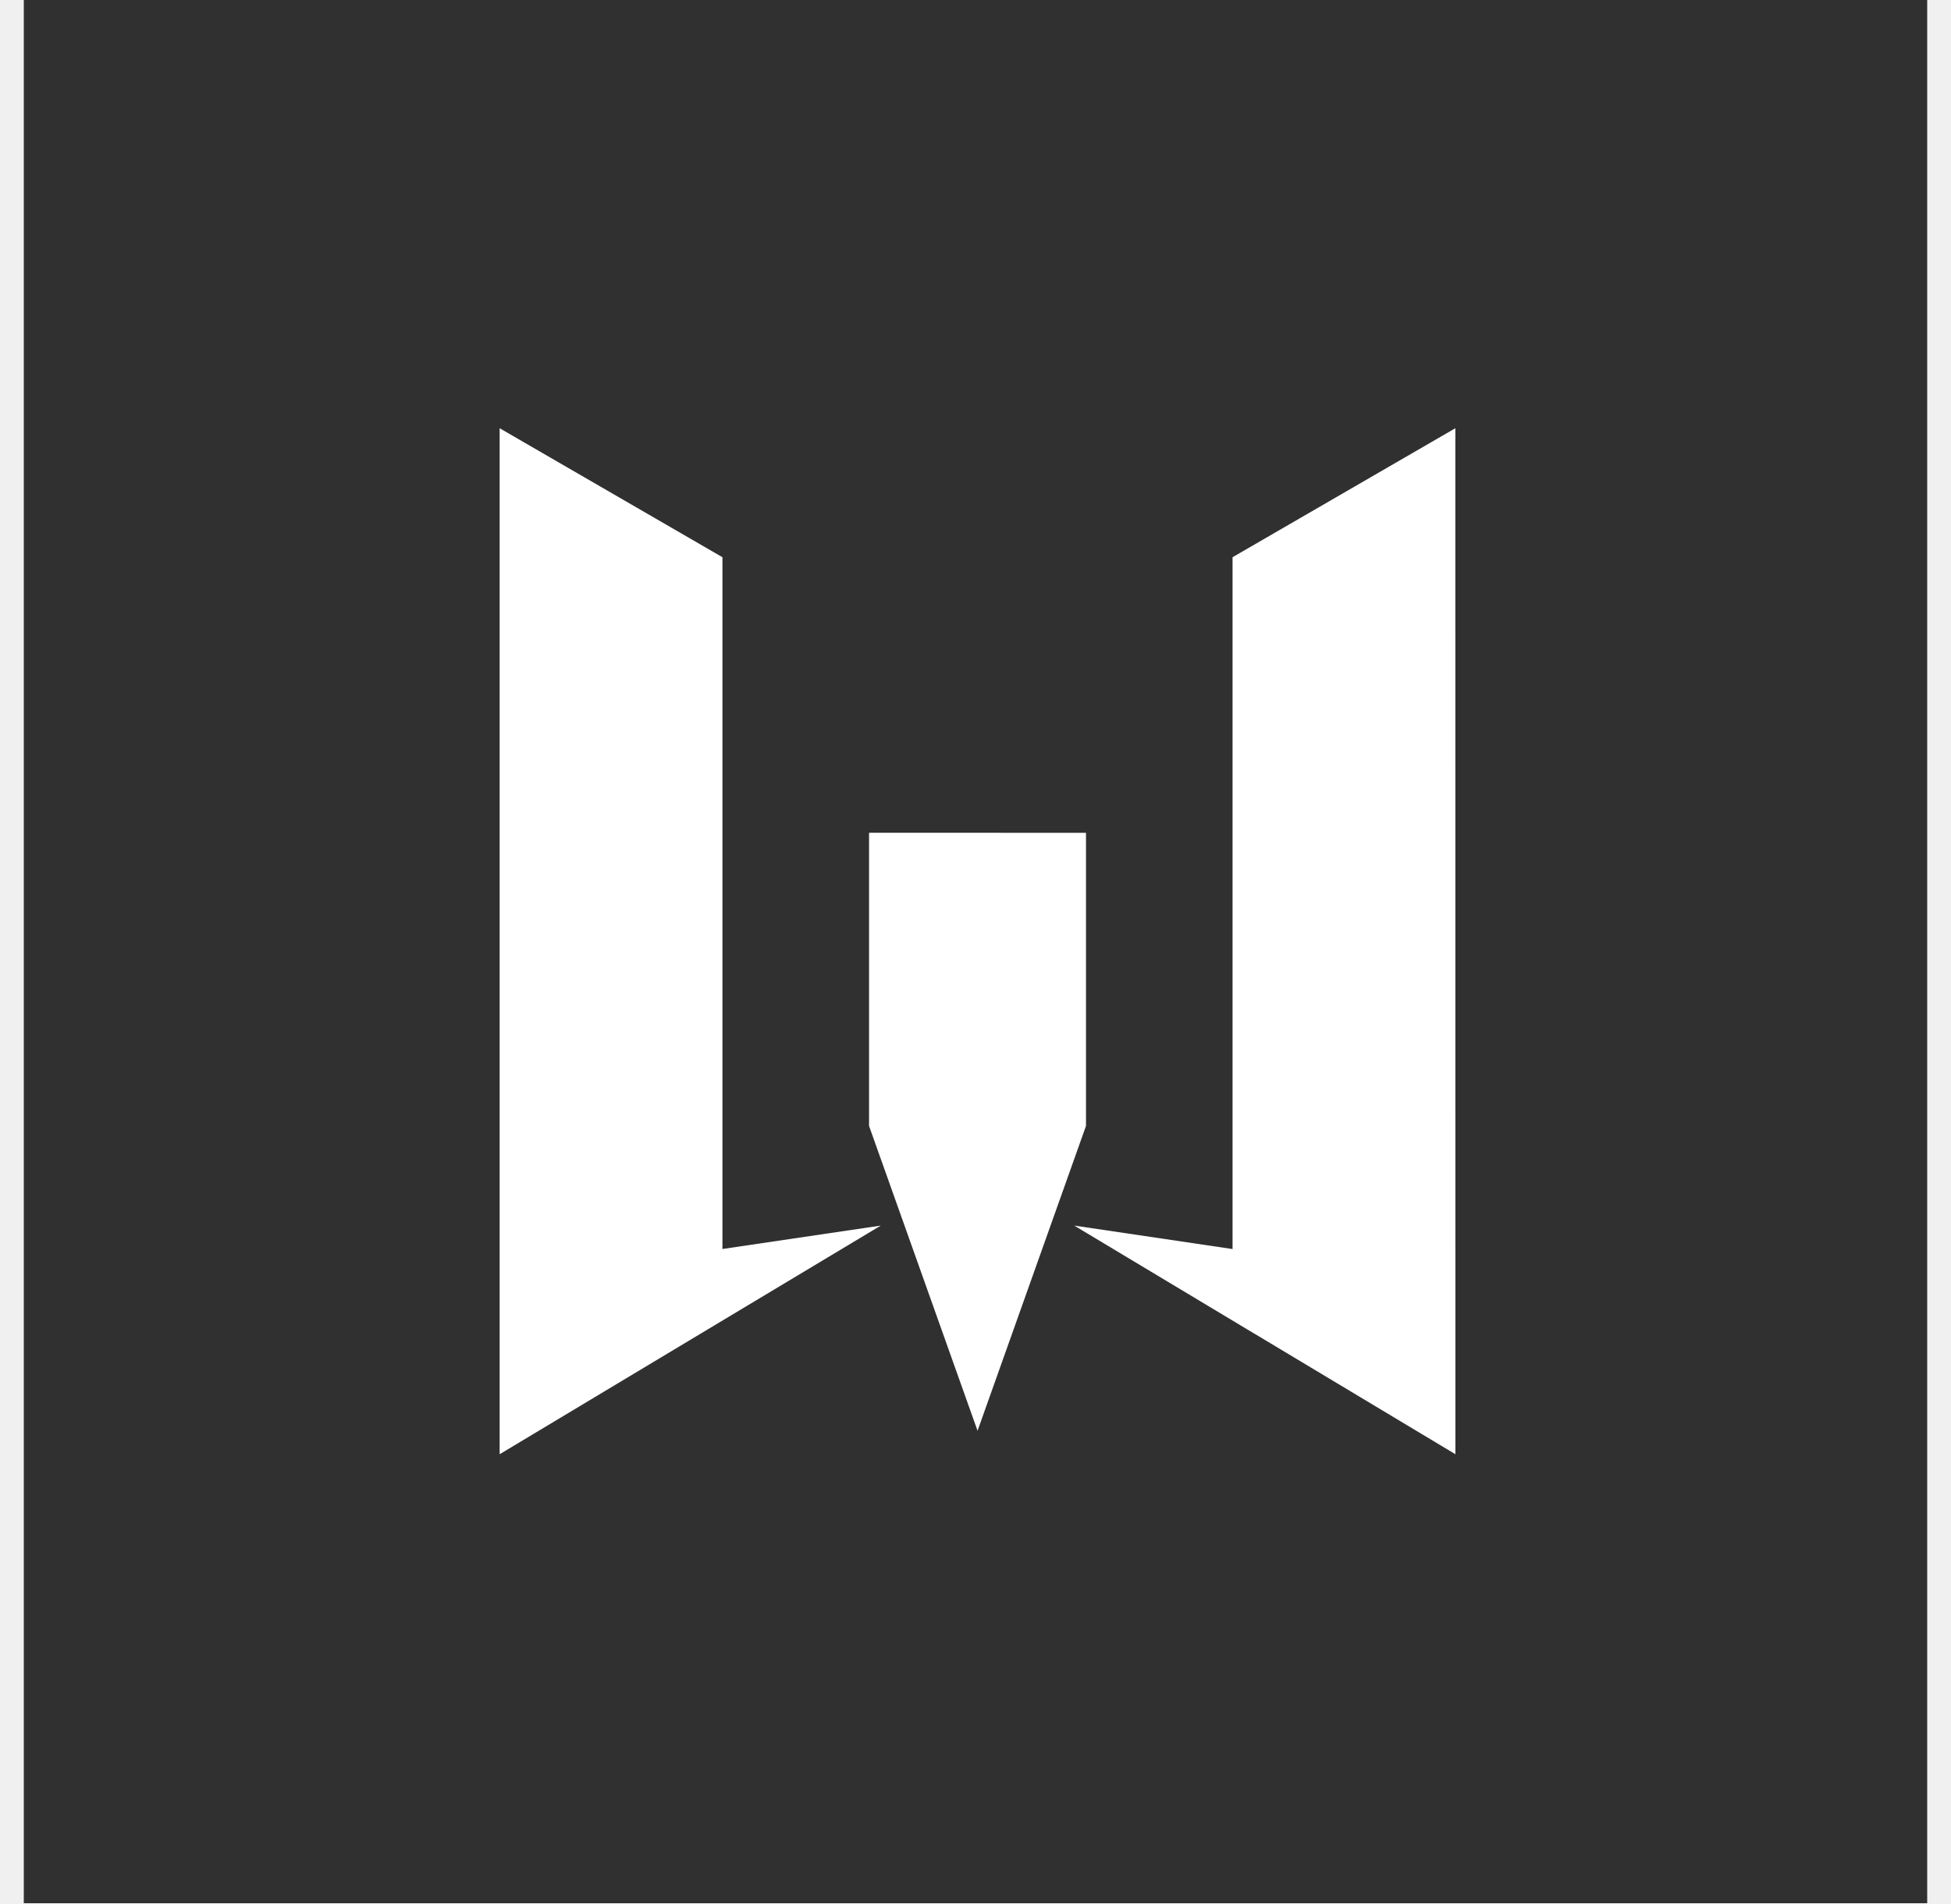
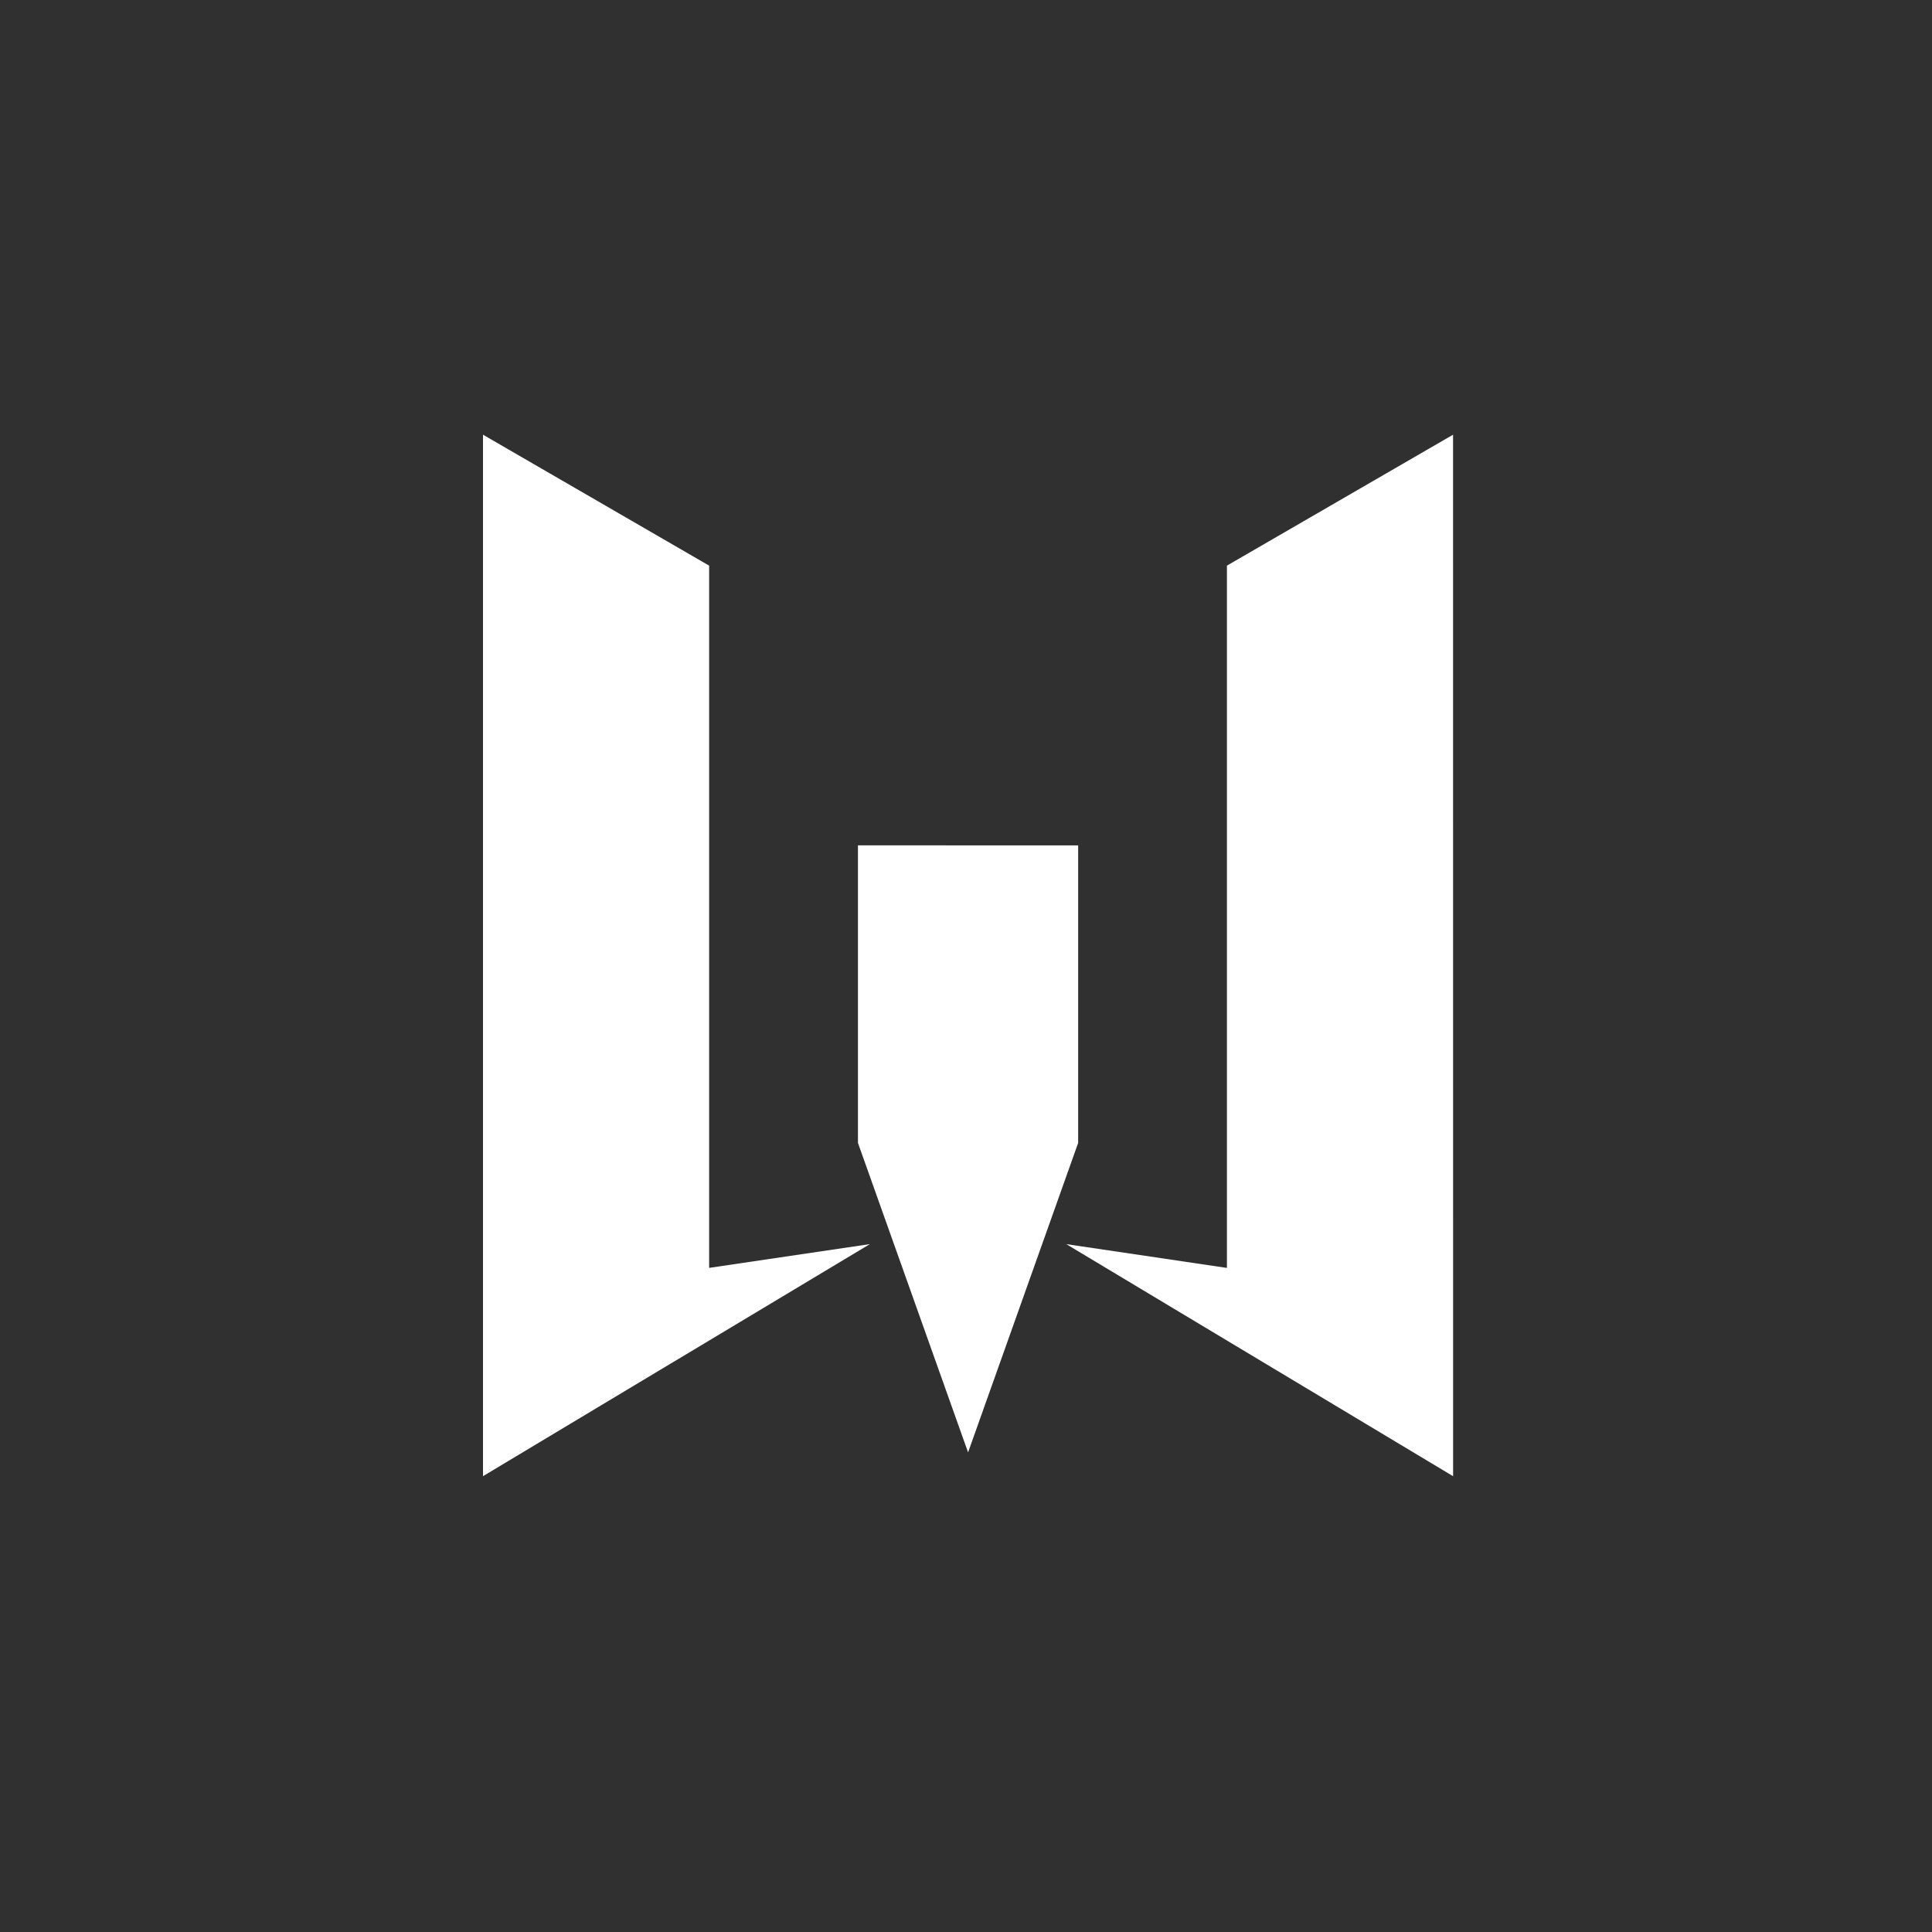
- <svg xmlns="http://www.w3.org/2000/svg" width="41" height="40" viewBox="0 0 41 40" fill="none">
+ <svg xmlns="http://www.w3.org/2000/svg" width="40" height="40" viewBox="0 0 40 40" fill="none">
  <g clip-path="url(#clip0_4568_234)">
-     <rect width="40" height="40" transform="translate(0.5)" fill="#303030" />
-     <mask id="mask0_4568_234" style="mask-type:luminance" maskUnits="userSpaceOnUse" x="0" y="0" width="41" height="40">
-       <path d="M40.5 0H0.5V40H40.5V0Z" fill="white" />
+     <rect width="40" height="40" fill="#303030" />
+     <mask id="mask0_4568_234" style="mask-type:luminance" maskUnits="userSpaceOnUse" x="0" y="0" width="40" height="40">
+       <path d="M40 0H0V40H40V0Z" fill="white" />
    </mask>
    <g mask="url(#mask0_4568_234)">
-       <path fill-rule="evenodd" clip-rule="evenodd" d="M10.5 9V30.563L18.509 25.758L15.182 26.25V11.711L10.5 9ZM30.584 9L25.902 11.711V26.251L22.575 25.758L30.585 30.563L30.584 9ZM18.263 17.502V23.663L20.543 30.07L22.822 23.663V17.503L18.263 17.502Z" fill="white" />
+       <path fill-rule="evenodd" clip-rule="evenodd" d="M10 9V30.563L18.009 25.758L14.682 26.25V11.711L10 9ZM30.084 9L25.402 11.711V26.251L22.075 25.758L30.085 30.563L30.084 9ZM17.763 17.502V23.663L20.043 30.07L22.322 23.663V17.503L17.763 17.502Z" fill="white" />
    </g>
  </g>
  <defs>
    <clipPath id="clip0_4568_234">
-       <rect width="40" height="40" fill="white" transform="translate(0.5)" />
+       <rect width="40" height="40" fill="white" />
    </clipPath>
  </defs>
</svg>
